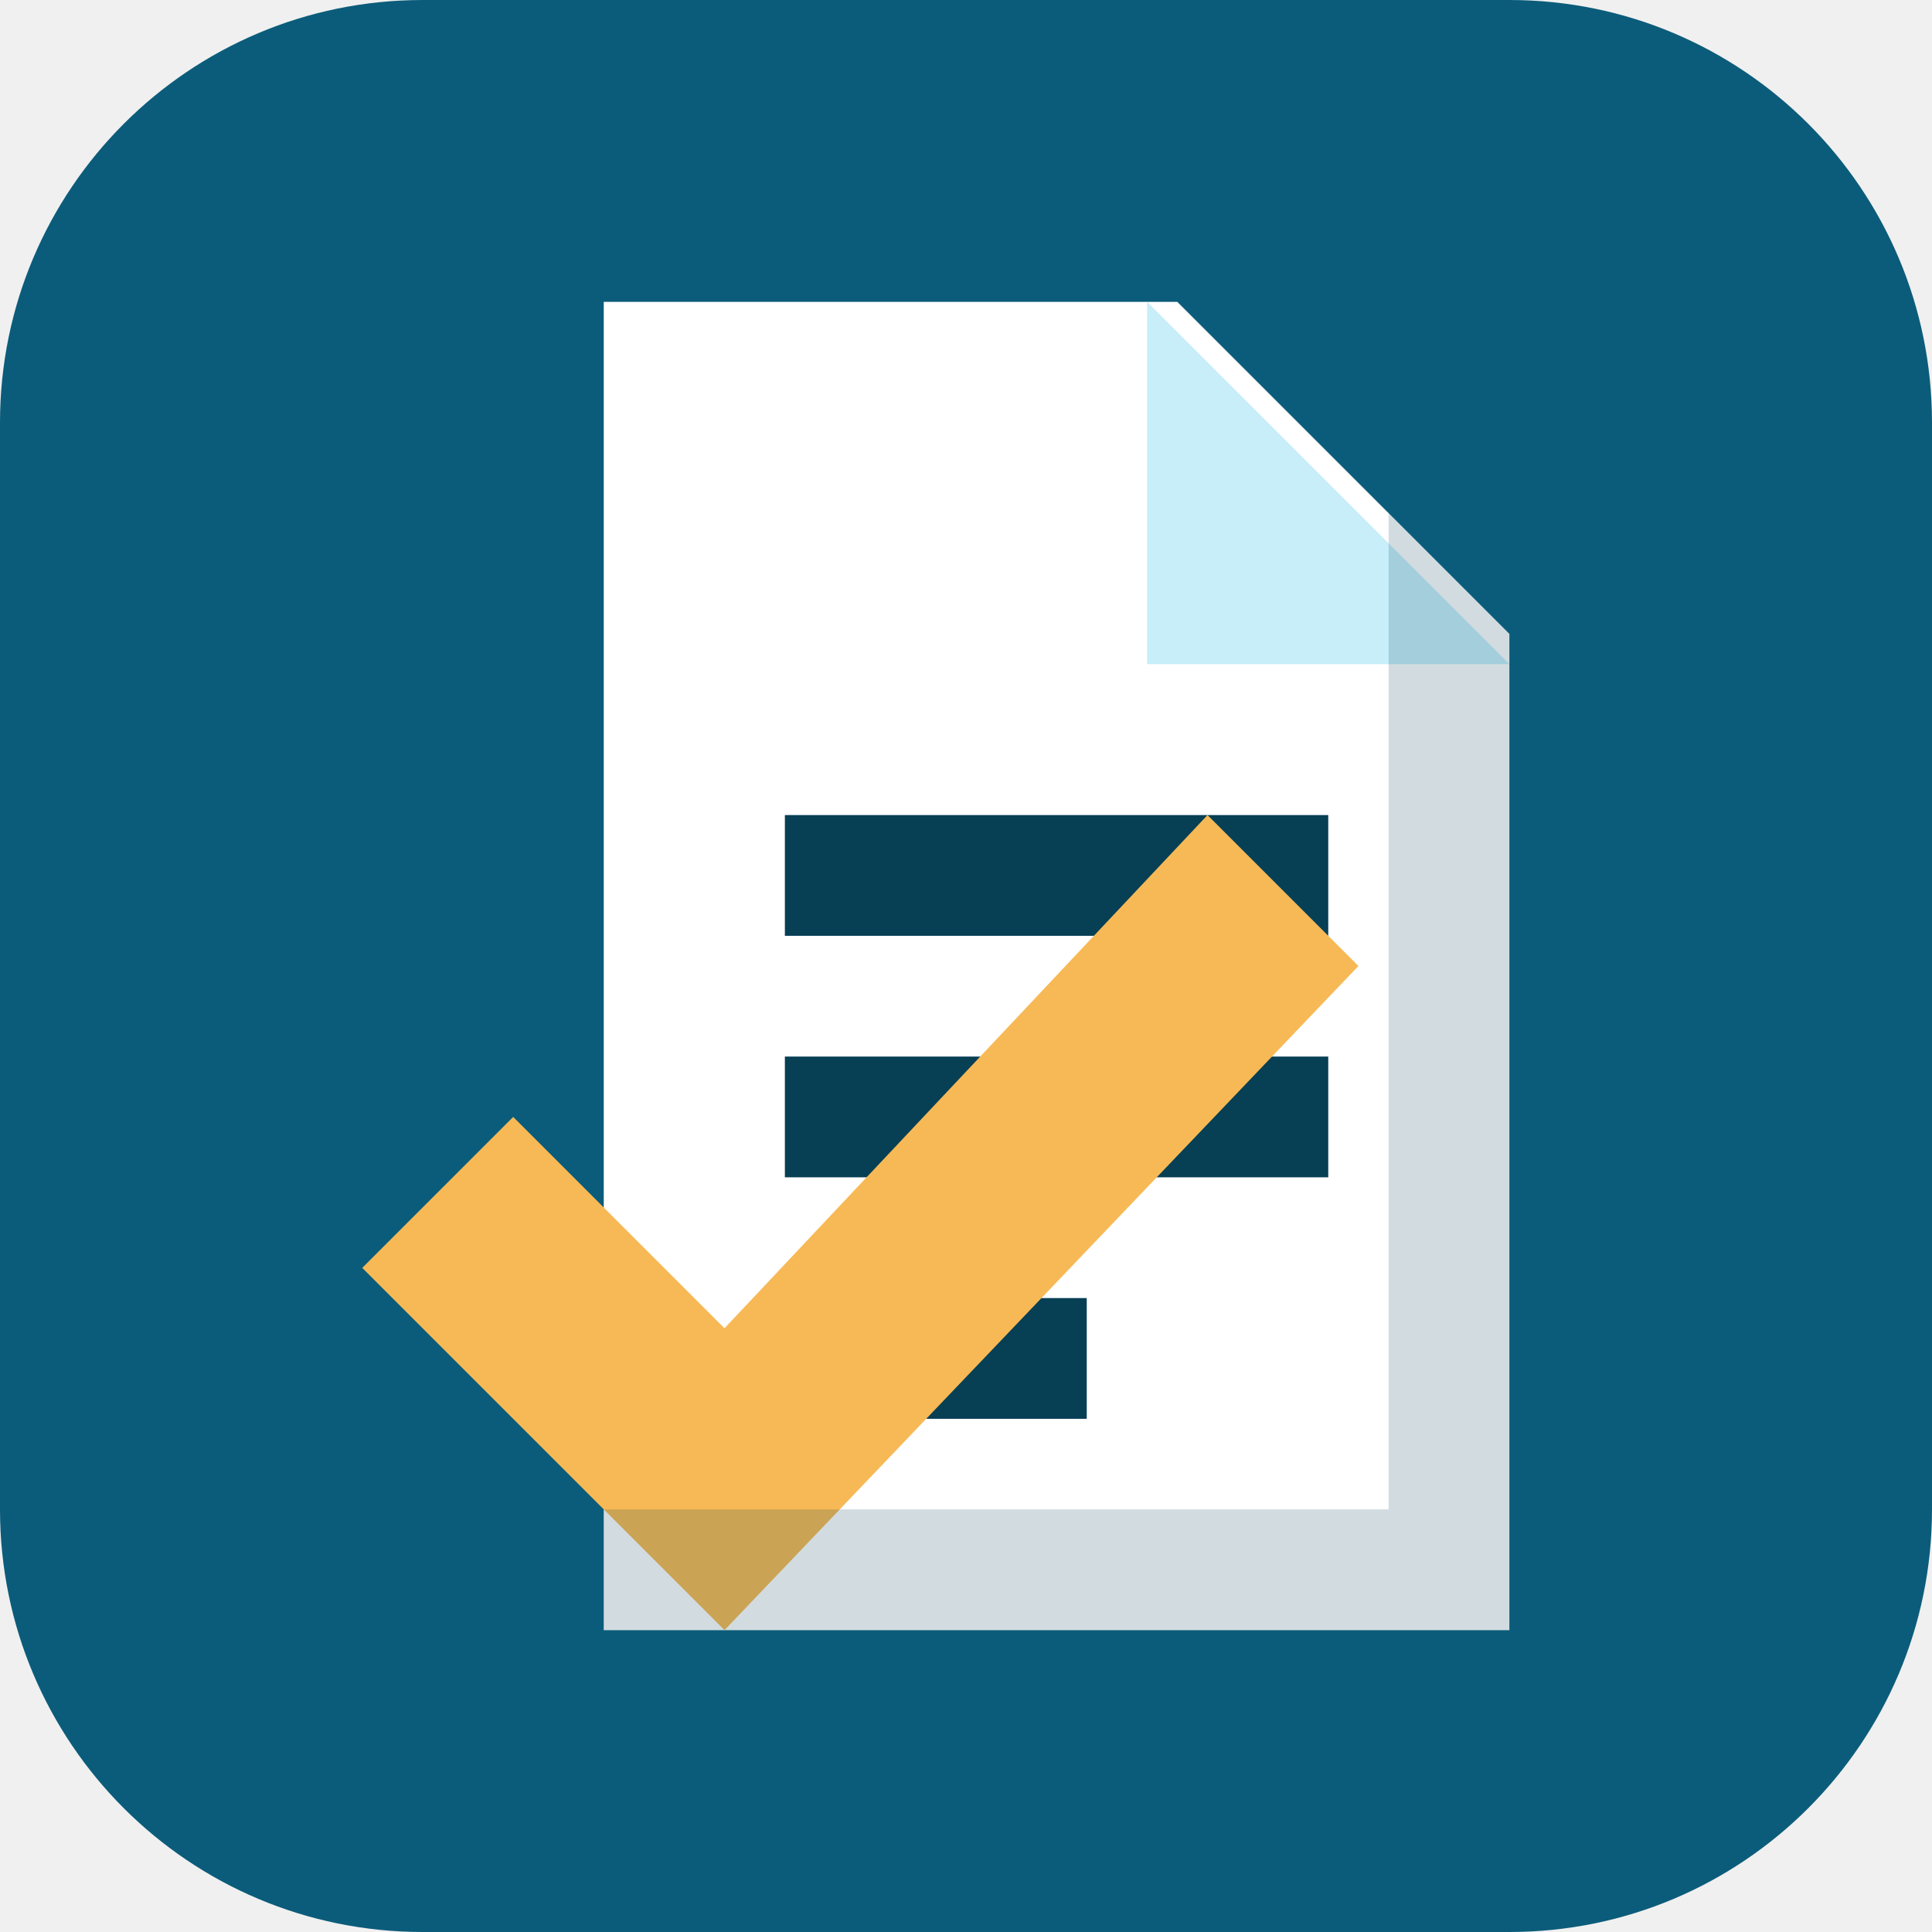
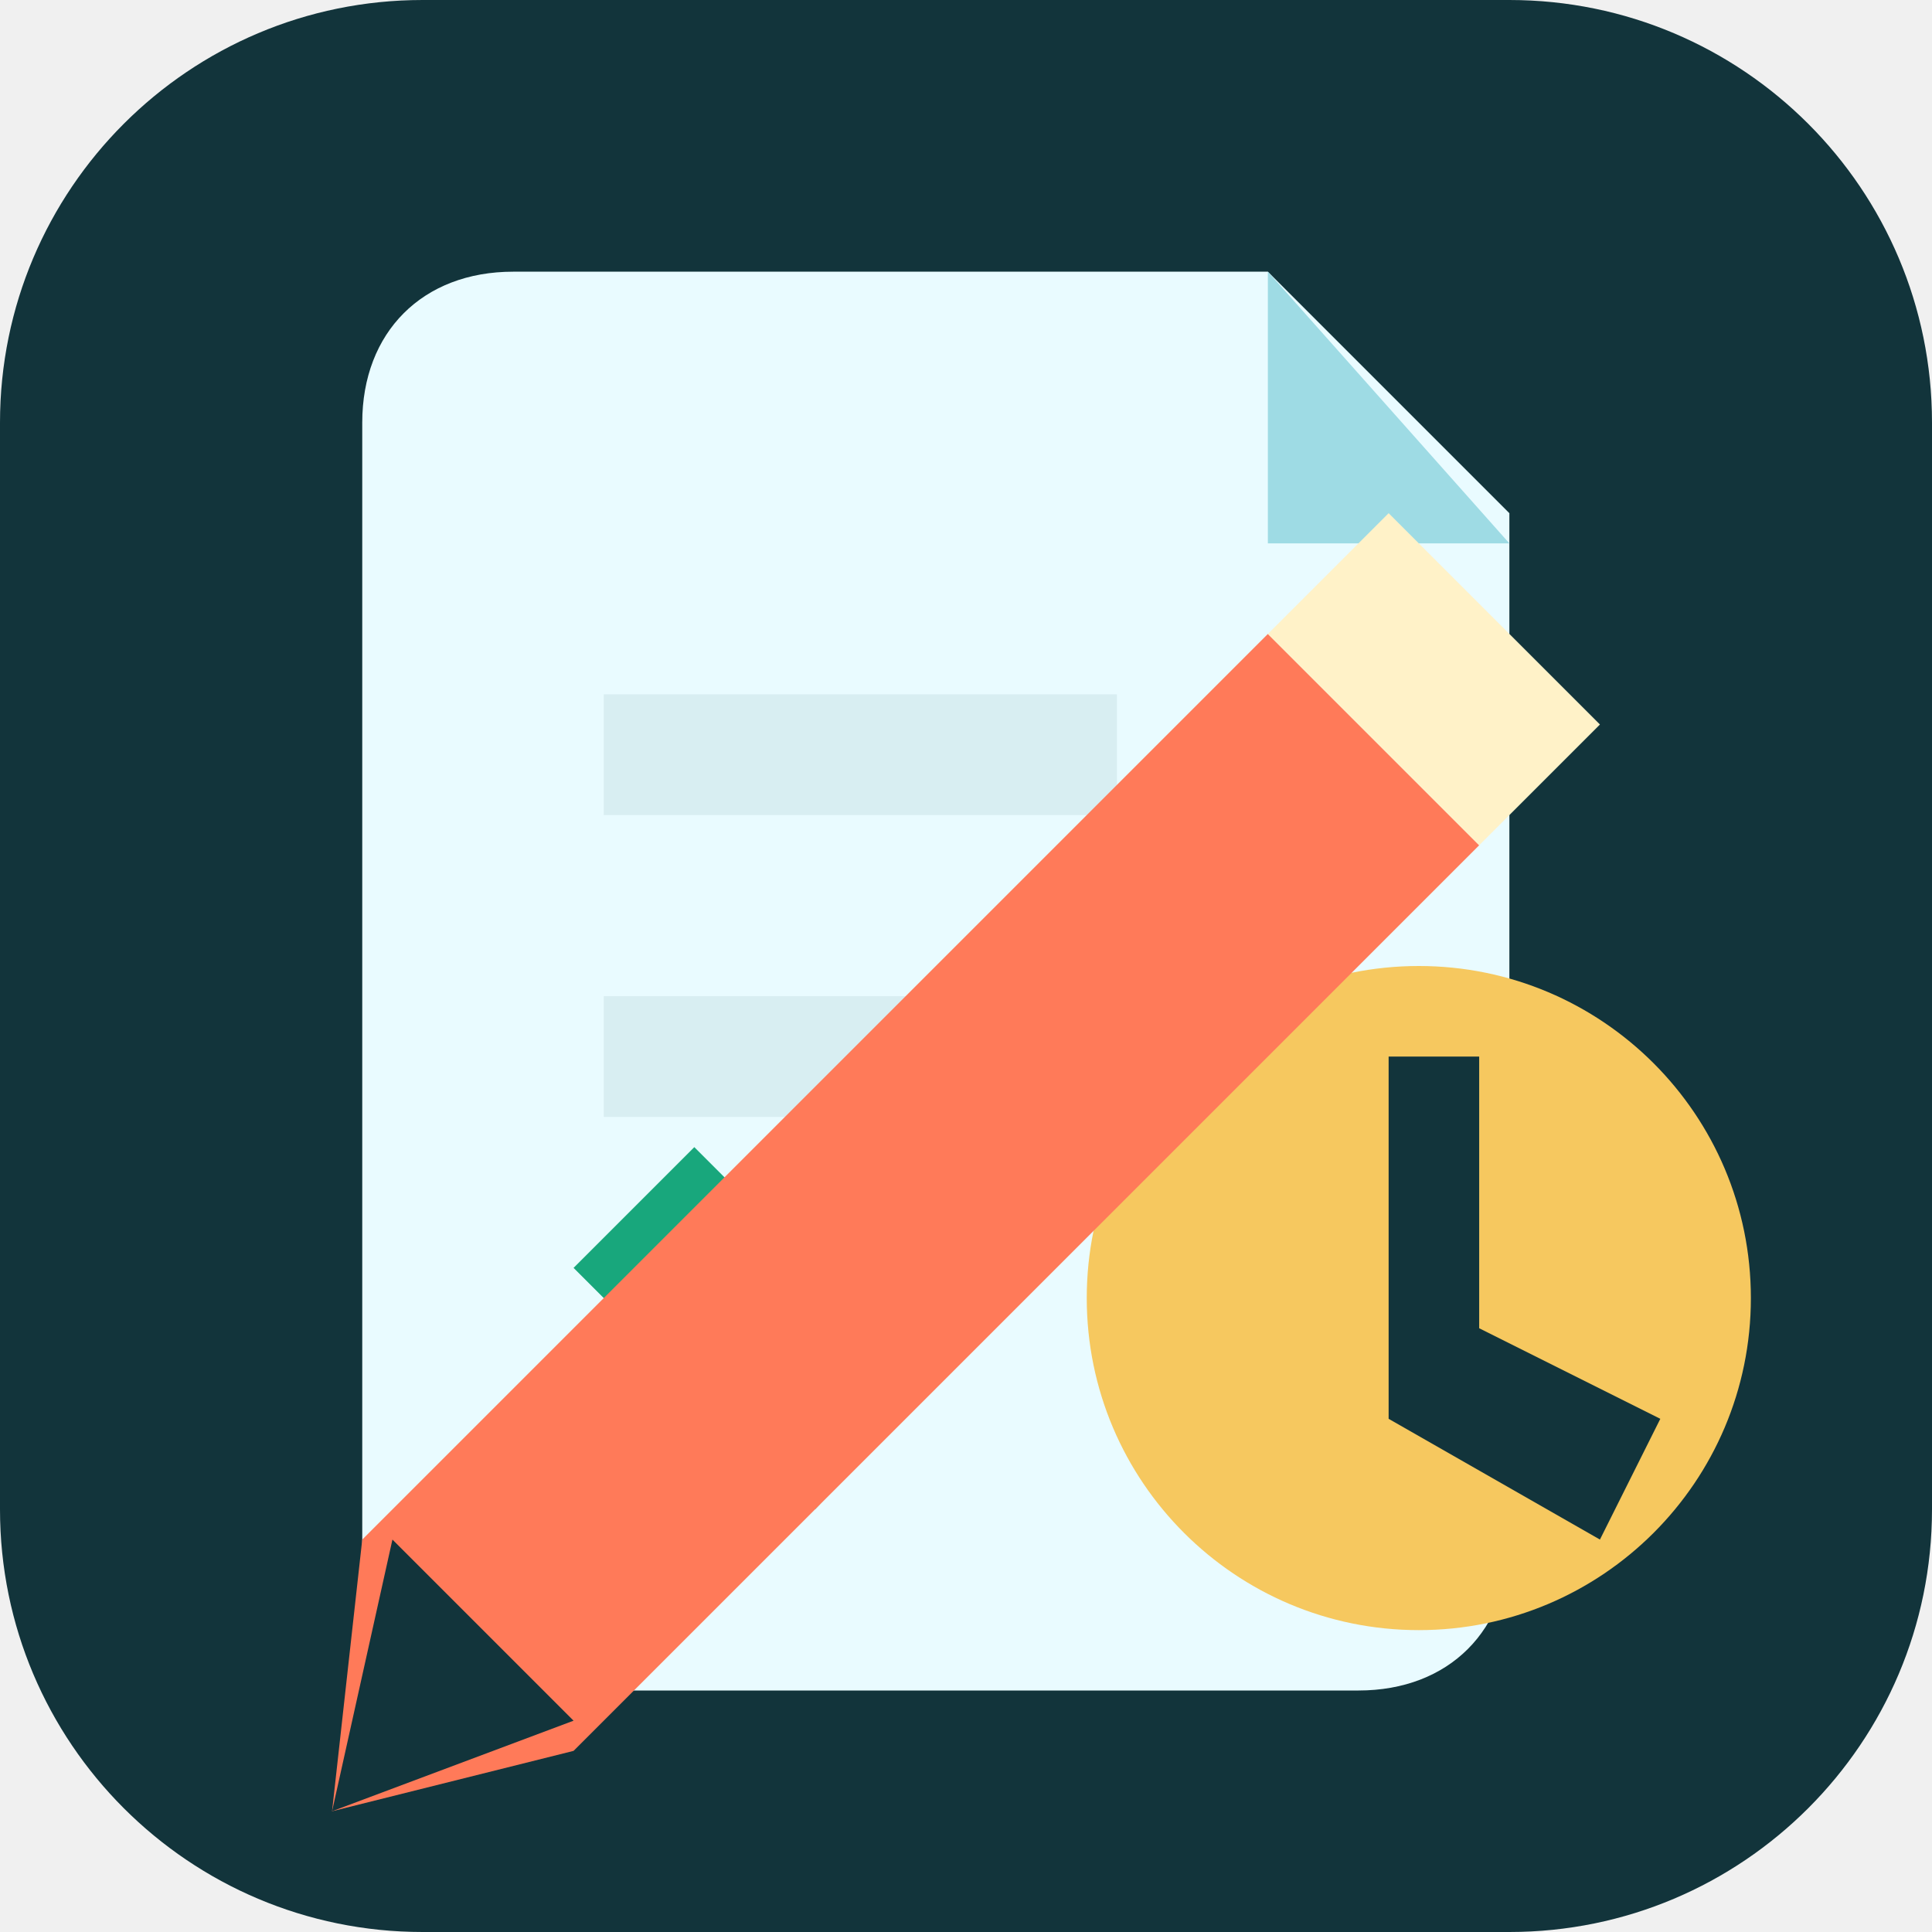
- <svg xmlns="http://www.w3.org/2000/svg" viewBox="0 0 64 64" role="img" aria-label="DigitalExams">
-   <rect width="64" height="64" rx="14" fill="#0b5c7a" />
-   <path fill="#ffffff" d="M20 10h19l11 11v33H20z" />
-   <path fill="#c7eef9" d="M38 10v12h12z" />
-   <path fill="#073f55" d="M26 27h18v4H26zm0 8h18v4H26zm0 8h10v4H26z" />
-   <path fill="#f7b955" d="M17 37l7 7 16-17 5 5-21 22-12-12z" />
-   <path fill="#073f55" fill-opacity=".18" d="M20 54h30V21l-4-4v33H20z" />
+ <svg xmlns="http://www.w3.org/2000/svg" viewBox="0 0 64 64" role="img" aria-label="DigitalExams exam prep">
+   <rect width="64" height="64" rx="14" fill="#12343b" />
+   <path fill="#e9fbff" d="M17 9h25l8 8v34c0 3-2 5-5 5H17c-3 0-5-2-5-5V14c0-3 2-5 5-5z" />
+   <path fill="#9edbe4" d="M42 9v9h8z" />
+   <path fill="#d8eef2" d="M20 23h17v4H20zm0 10h12v4H20zm0 10h9v4h-9z" />
+   <path fill="#18a77c" d="m23 38 4 4 9-10 4 4-13 14-8-8z" />
+   <circle cx="47" cy="43" r="11" fill="#f6c85f" />
+   <path fill="#12343b" d="M46 35h3v9l6 3-2 4-7-4z" />
+   <path fill="#ff7a59" d="m12 51 30-30 7 7-30 30-8 2z" />
+   <path fill="#fff2c8" d="m42 21 4-4 7 7-4 4z" />
+   <path fill="#12343b" d="m11 60 2-9 6 6z" />
</svg>
